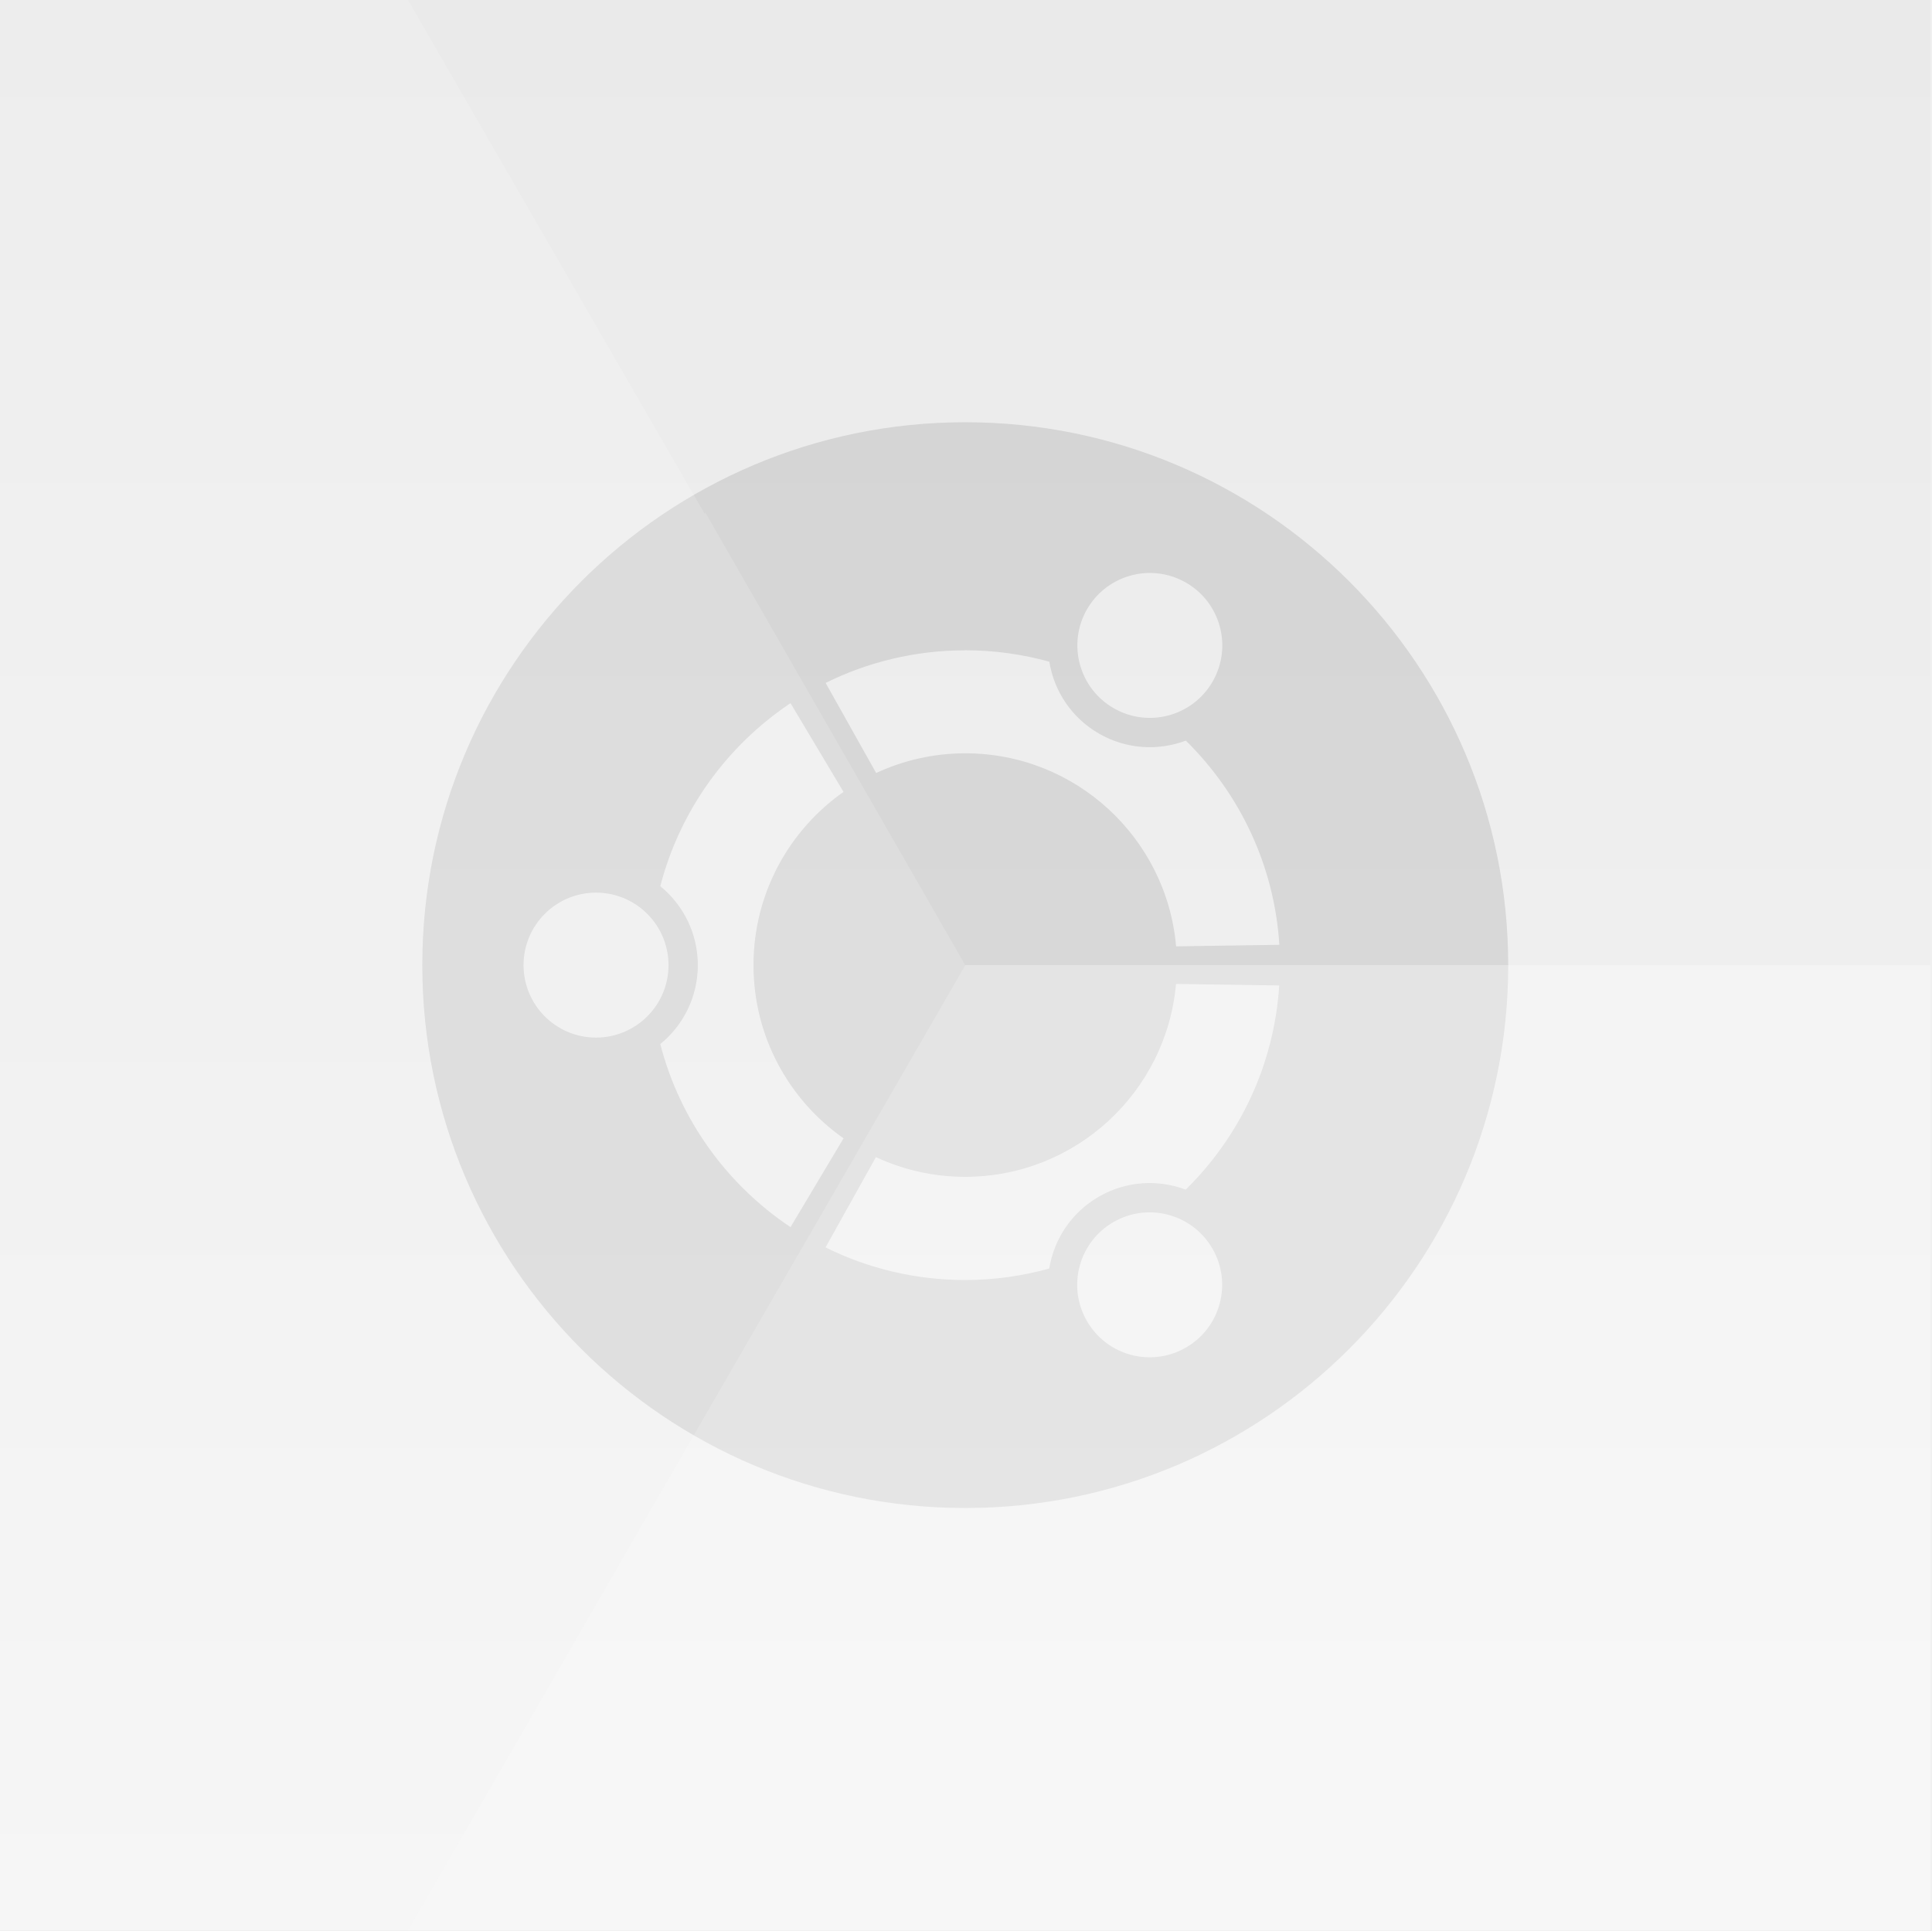
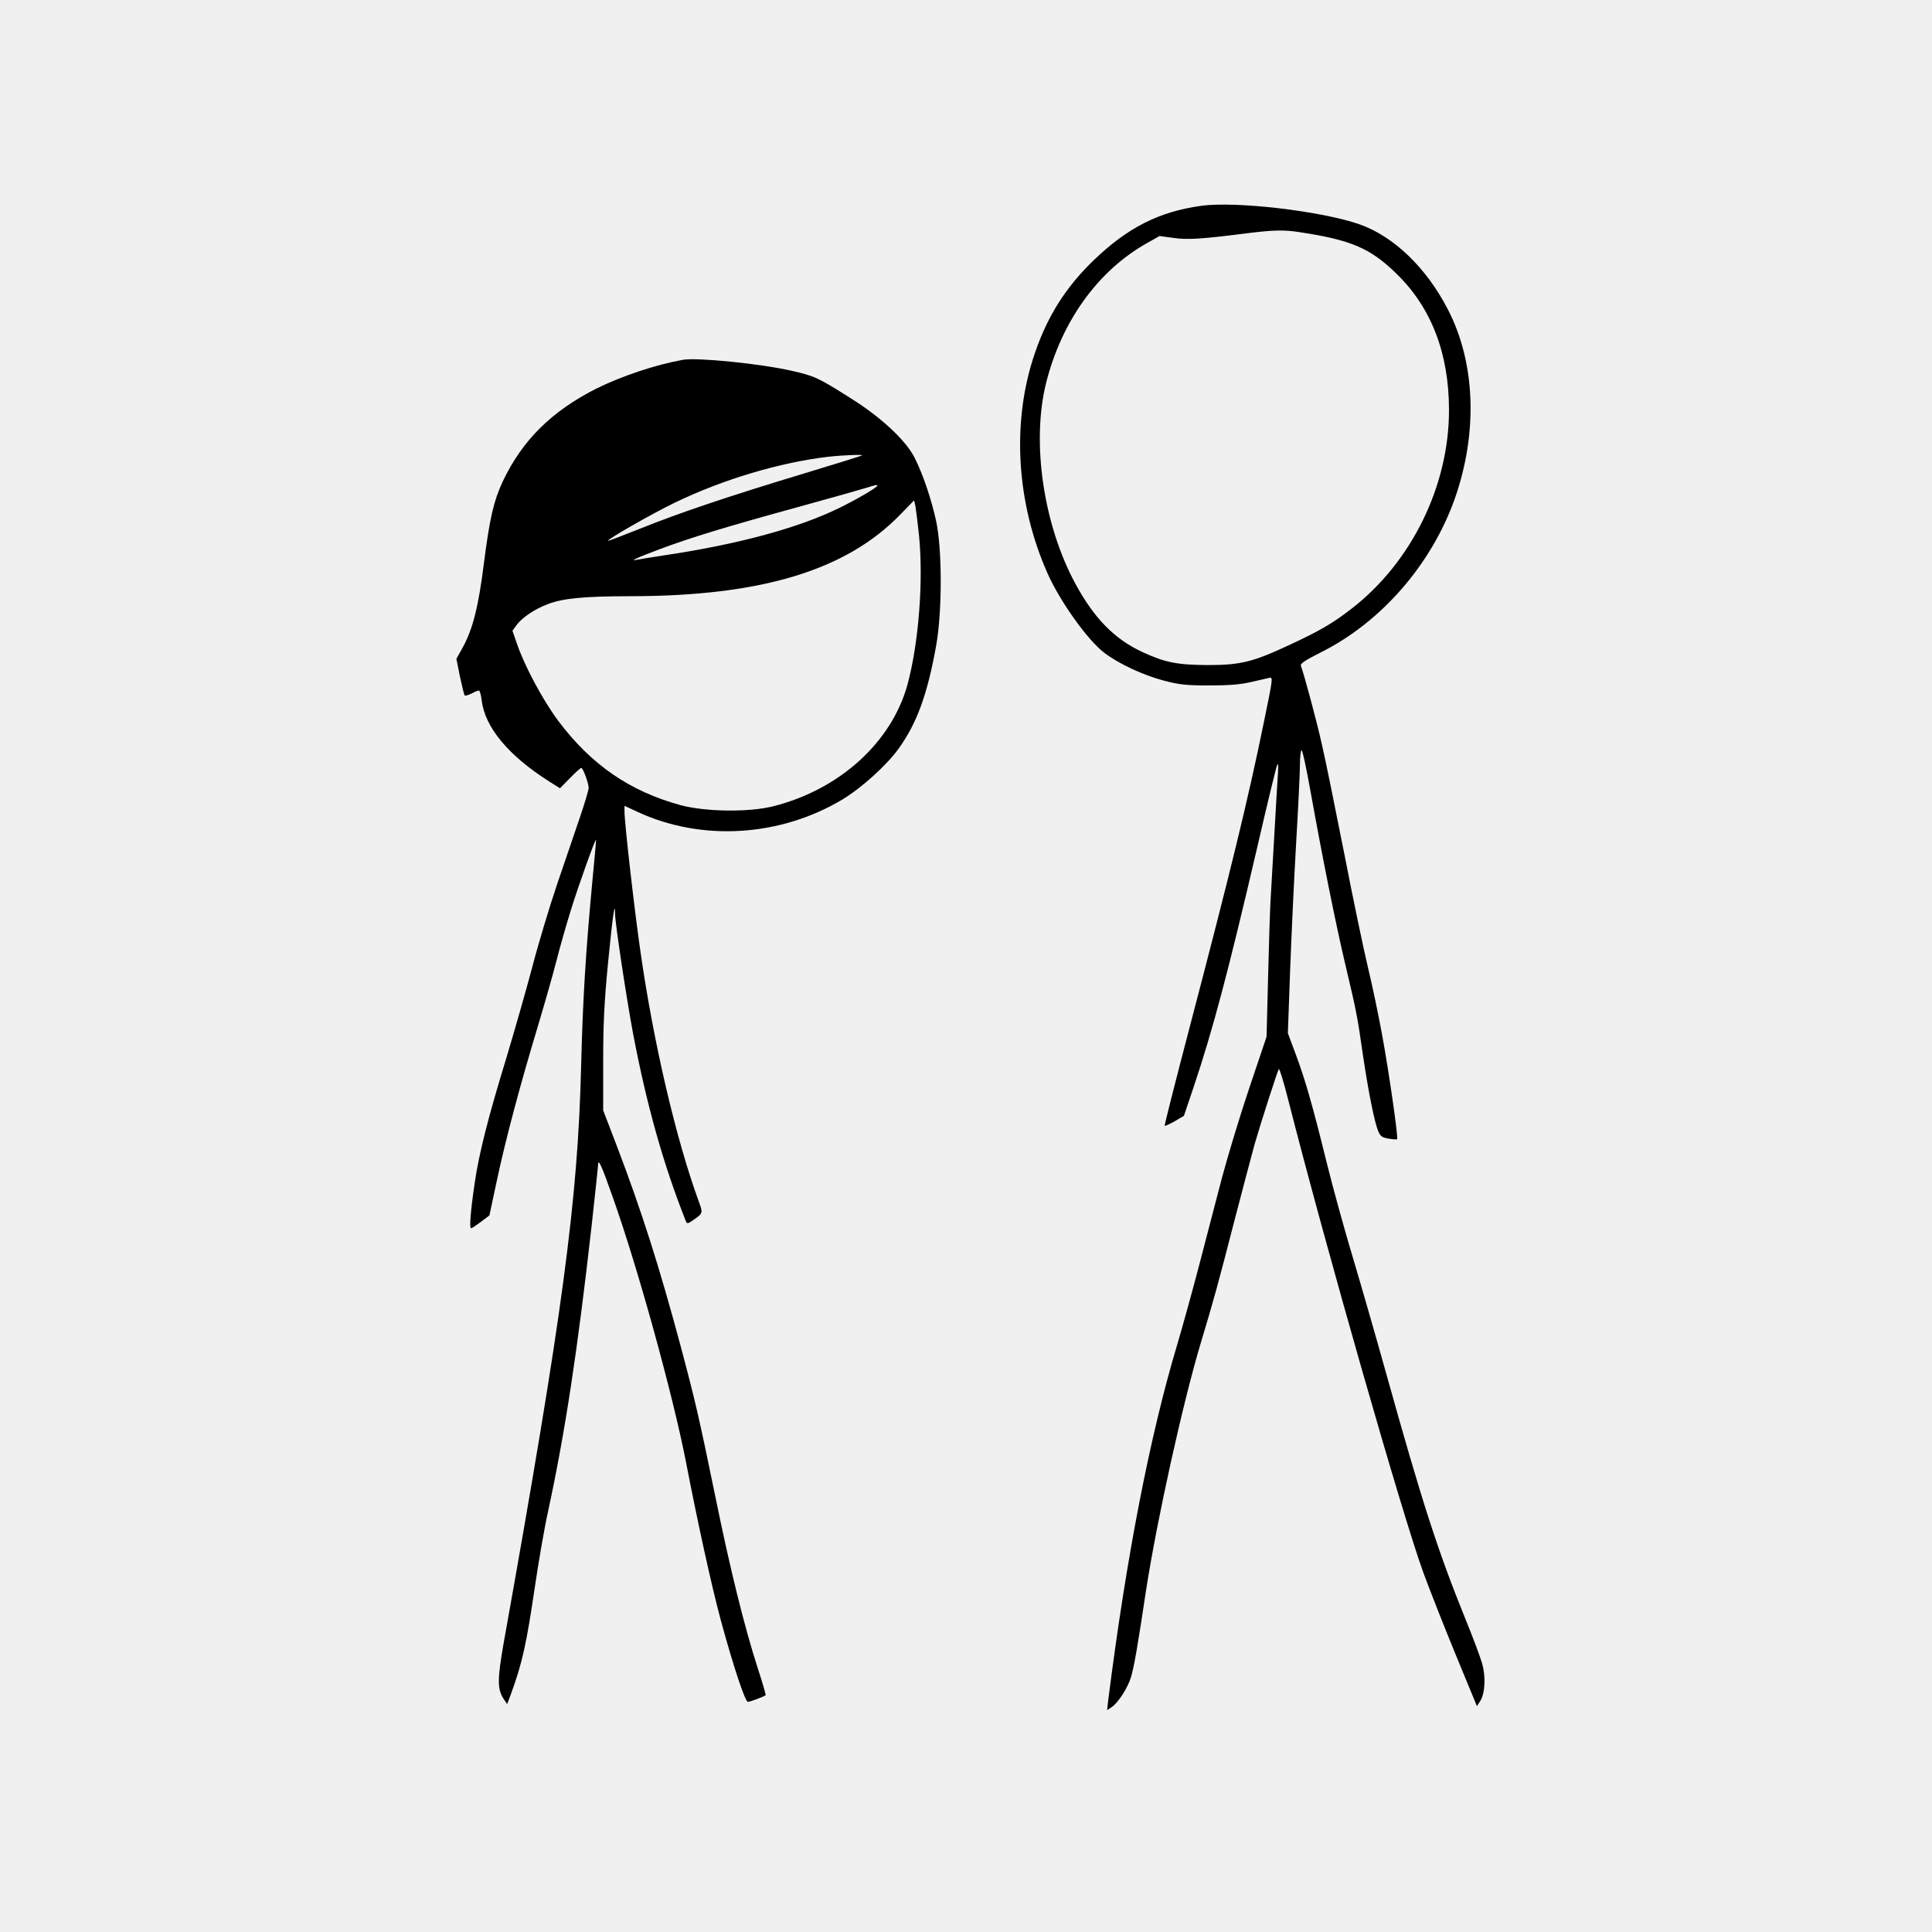
- <svg xmlns="http://www.w3.org/2000/svg" style="enable-background:new" height="512" viewBox="0 0 512.4 512" width="512.4" version="1.1">
-   <defs>
-     <linearGradient id="a" y2="494" gradientUnits="userSpaceOnUse" x2="256" gradientTransform="matrix(1 0 0 1.076 0 -19.36)" y1="18" x1="256">
-       <stop style="stop-color:#eaeaea" offset="0" />
-       <stop style="stop-color:#f4f4f4" offset="1" />
-     </linearGradient>
-   </defs>
-   <rect style="color:#000000;enable-background:accumulate;fill:url(#a)" height="512" width="512" y="0" x="0" />
-   <path style="opacity:.1" d="m256 112c-79.5 0-144 64.5-144 144s64.5 144 144 144 144-64.5 144-144-64.5-144-144-144zm49.47 39.98c3.098 0.08 6.222 0.91 9.096 2.568 9.197 5.312 12.34 17.07 7.029 26.26-5.305 9.196-17.06 12.34-26.25 7.029-9.19-5.305-12.34-17.06-7.039-26.25 3.653-6.322 10.35-9.787 17.17-9.611zm-49.48 20.5c7.731 0 15.21 1.074 22.31 3.035 1.253 7.726 5.837 14.84 13.15 19.06 7.298 4.207 15.74 4.629 23.05 1.867 14.22 13.98 23.47 32.99 24.81 54.17l-27.39 0.404c-2.5-28.7-26.6-51.2-55.9-51.2-8.451 0-16.47 1.88-23.65 5.225l-13.4-23.9c11.16-5.522 23.72-8.645 37.01-8.645zm-46.33 14.03 14.06 23.54c-14.44 10.16-23.88 26.95-23.88 45.95s9.437 35.78 23.88 45.94l-14.06 23.55c-16.83-11.24-29.34-28.43-34.54-48.55 6.069-4.952 9.953-12.49 9.953-20.94 0-8.451-3.884-15.99-9.953-20.94 5.201-20.12 17.72-37.3 34.54-48.55zm-51.58 50.26c10.62 0 19.22 8.608 19.22 19.23s-8.605 19.22-19.22 19.22-19.23-8.605-19.23-19.22 8.607-19.23 19.23-19.23zm153.8 24.21 27.4 0.402c-1.348 21.18-10.6 40.19-24.81 54.17-7.31-2.762-15.75-2.347-23.05 1.867-7.309 4.227-11.89 11.34-13.15 19.06-7.104 1.967-14.58 3.041-22.31 3.041-13.29 0-25.86-3.124-37.01-8.652l13.36-23.94c7.186 3.344 15.2 5.225 23.65 5.225 29.34 0 53.41-22.49 55.93-51.18zm-7.482 60.6c6.816-0.176 13.51 3.289 17.16 9.607 5.311 9.197 2.16 20.95-7.035 26.25-9.196 5.311-20.95 2.159-26.25-7.037-5.312-9.191-2.159-20.94 7.037-26.25 2.872-1.658 5.994-2.49 9.092-2.57z" />
-   <g transform="translate(0,18)">
-     <path style="opacity:.3;color:#000000;enable-background:accumulate;fill:#fff" d="m256 256l-147.8 256h403.8v-256h-122.7-133.3z" transform="translate(0,-18)" />
-     <path style="opacity:.15;color:#000000;enable-background:accumulate;fill:#fff" d="m0 0v512h108.2l76.4-132.3 71.4-123.7-68.9-120-0.2 0.3-78.7-136.3h-108.2z" transform="translate(0,-18)" />
-   </g>
-   <path d="m-208.3 605.6c-7.842 0-14.55 5.029-17.32 12.19-0.061-0.001-0.121 0-0.182 0-7.088 0-12.83 6.002-12.83 13.41 0 7.404 5.746 13.41 12.83 13.41h17.5 16.33c5.155 0 9.333-4.365 9.333-9.75 0-4.543-2.974-8.363-7-9.445 0.001-0.103 0-0.202 0-0.305 0-10.77-8.357-19.5-18.67-19.5z" style="stroke-width:4;color:#000000;stroke:#ccc;enable-background:accumulate;display:none;fill:#fff" />
-   <path style="stroke-width:4;color:#000000;stroke:#ccc;enable-background:accumulate;display:none;fill:none" d="m288.9 828.1c-6.349 0-11.78 4.072-14.02 9.867-0.05-0.001-0.098 0-0.148 0-5.738 0-10.39 4.86-10.39 10.85 0 5.995 4.652 10.85 10.39 10.85h14.17 13.22c4.173 0 7.557-3.534 7.557-7.894 0-3.678-2.408-6.771-5.667-7.647 0.001-0.083 0-0.163 0-0.247 0-8.719-6.766-15.79-15.11-15.79z" />
-   <g style="display:none" transform="translate(0 -558.4)">
-     <path d="m166.1 576.4h179.9c145.3 0 166.1 20.74 166.1 165.9v144.2c0 145.2-20.76 165.9-166.1 165.9h-179.9c-145.3 0-166.1-20-166.1-165.5v-144.2c0-145.2 20.76-165.9 166.1-165.9z" style="stroke:#00f;fill:#00f;display:inline;fill-opacity:.081" />
-     <circle style="stroke-width:.833;fill-opacity:.081;color:#000000;stroke:#00f;enable-background:accumulate;display:inline;fill:#00f" cx="256" transform="matrix(1.2 0 0 1.2 -51.2 528.8)" cy="238" r="120" />
-     <rect style="stroke-linejoin:round;fill-opacity:.081;color:#000000;stroke:#00f;stroke-linecap:round;enable-background:accumulate;display:inline;fill:#00f" height="272" width="272" y="678.4" x="120" />
-     <rect style="stroke-linejoin:round;fill-opacity:.081;color:#000000;stroke:#00f;stroke-linecap:round;enable-background:accumulate;display:inline;fill:#00f" height="240" width="304" y="694.4" x="104" />
-     <rect style="stroke-linejoin:round;fill-opacity:.081;color:#000000;stroke:#00f;stroke-linecap:round;enable-background:accumulate;display:inline;fill:#00f" height="304" width="240" y="662.4" x="136" />
+ <svg xmlns="http://www.w3.org/2000/svg" version="1.0" width="1024pt" height="1024pt" viewBox="0 0 1024 1024" preserveAspectRatio="xMidYMid meet">
+   <g transform="translate(0,1024) scale(0.1,-0.1)" fill="#000000" stroke="none">
+     <path d="M6366 9149 c-224 -31 -391 -116 -573 -292 -143 -139 -239 -289 -306 -483 -127 -364 -102 -798 66 -1175 68 -151 212 -352 300 -419 78 -59 205 -118 314 -147 83 -22 120 -26 243 -26 104 0 166 5 220 18 41 9 85 19 97 22 21 5 20 0 -27 -229 -86 -421 -179 -801 -401 -1647 -71 -271 -128 -496 -126 -498 3 -2 26 9 53 24 l49 29 52 154 c101 301 181 601 338 1275 52 226 99 419 104 430 5 13 7 1 5 -35 -2 -30 -11 -174 -19 -320 -8 -146 -18 -310 -21 -365 -3 -55 -9 -239 -13 -410 l-8 -310 -91 -270 c-50 -148 -115 -364 -146 -480 -30 -115 -84 -322 -120 -460 -36 -137 -88 -326 -116 -420 -146 -487 -270 -1127 -366 -1885 l-6 -54 23 15 c35 23 87 103 104 162 16 53 35 163 80 462 57 369 195 994 290 1309 65 215 95 324 175 636 45 173 95 362 111 420 32 110 118 378 127 394 3 6 25 -66 49 -160 200 -786 606 -2205 717 -2509 30 -82 106 -276 169 -429 l115 -279 18 28 c25 39 30 130 9 200 -9 32 -49 139 -90 239 -144 356 -227 612 -415 1286 -56 201 -137 482 -180 626 -43 143 -106 371 -139 505 -76 308 -113 436 -164 573 l-41 110 12 335 c7 185 21 489 32 676 11 187 20 372 20 412 0 39 4 74 8 77 5 3 25 -91 46 -207 64 -357 135 -712 186 -927 60 -253 64 -274 95 -490 29 -193 60 -348 80 -396 11 -26 20 -33 55 -39 23 -4 43 -5 45 -3 7 7 -44 361 -80 556 -19 103 -52 262 -74 352 -22 91 -79 363 -126 605 -48 242 -101 505 -120 585 -29 129 -94 369 -110 411 -4 12 20 28 107 72 318 159 584 464 708 812 124 351 111 723 -37 1007 -114 220 -286 385 -467 449 -200 70 -657 124 -840 98z m519 -139 c279 -42 380 -86 521 -225 182 -179 274 -421 274 -719 0 -401 -198 -805 -515 -1051 -103 -80 -171 -119 -330 -193 -195 -91 -259 -107 -435 -107 -162 1 -226 14 -345 69 -148 69 -254 177 -353 358 -171 313 -236 751 -158 1066 82 329 276 599 538 745 l64 36 74 -10 c75 -11 151 -6 400 26 130 16 188 17 265 5z" />
+     <path d="M3620 8333 c-145 -26 -325 -86 -460 -153 -237 -120 -391 -273 -495 -491 -48 -103 -69 -192 -100 -433 -29 -232 -59 -349 -111 -445 l-35 -63 19 -95 c11 -51 22 -96 25 -99 3 -3 19 2 36 10 16 9 34 16 39 16 5 0 12 -24 15 -52 17 -143 142 -293 358 -430 l57 -36 53 54 c29 30 56 54 60 54 9 0 39 -81 39 -106 0 -11 -20 -78 -44 -149 -24 -72 -79 -231 -121 -355 -42 -124 -103 -326 -135 -450 -33 -124 -96 -344 -140 -490 -92 -300 -142 -497 -164 -650 -22 -150 -29 -240 -19 -240 4 0 28 16 52 34 l45 34 38 178 c47 223 127 521 218 822 38 127 83 285 100 352 17 68 51 186 75 264 42 136 133 389 134 374 1 -4 -8 -101 -19 -215 -36 -385 -51 -626 -60 -988 -18 -711 -96 -1298 -412 -3062 -32 -185 -32 -236 1 -287 l19 -28 20 53 c60 164 82 263 127 569 20 135 51 315 70 400 90 417 155 843 230 1507 19 172 35 321 35 330 0 36 20 -7 78 -173 132 -371 318 -1045 387 -1399 62 -321 136 -659 185 -841 66 -243 129 -434 144 -434 12 0 86 28 94 35 2 2 -17 68 -43 147 -68 211 -145 519 -224 908 -86 418 -105 501 -182 790 -113 422 -208 721 -340 1067 l-72 188 0 255 c0 201 5 313 26 529 24 246 37 335 37 257 0 -47 60 -445 95 -632 72 -380 161 -696 280 -996 6 -16 11 -15 46 10 44 31 45 34 23 93 -121 331 -240 841 -309 1322 -34 235 -85 686 -85 746 l0 30 73 -34 c338 -155 751 -130 1081 67 102 61 238 184 301 273 95 133 151 286 197 544 32 180 32 508 0 658 -26 120 -72 254 -115 338 -47 92 -177 213 -333 311 -178 113 -196 121 -319 149 -169 38 -499 71 -575 58z m949 -507 c-2 -2 -141 -45 -309 -96 -404 -122 -658 -208 -865 -291 -93 -37 -170 -67 -172 -65 -7 6 232 143 352 201 256 124 558 214 815 244 80 9 186 13 179 7z m81 -160 c0 -9 -104 -70 -197 -116 -219 -108 -538 -195 -943 -255 -58 -9 -116 -18 -130 -21 -49 -11 -12 7 116 55 163 61 349 118 739 225 171 47 330 92 355 100 51 16 60 18 60 12z m221 -264 c24 -244 -2 -571 -61 -790 -84 -306 -359 -556 -710 -645 -129 -33 -358 -30 -491 5 -269 73 -474 213 -650 447 -81 109 -179 290 -220 412 l-23 66 22 30 c28 39 99 87 168 112 79 30 195 41 439 41 690 1 1139 137 1425 431 l75 77 7 -31 c3 -18 12 -87 19 -155z" />
  </g>
</svg>
